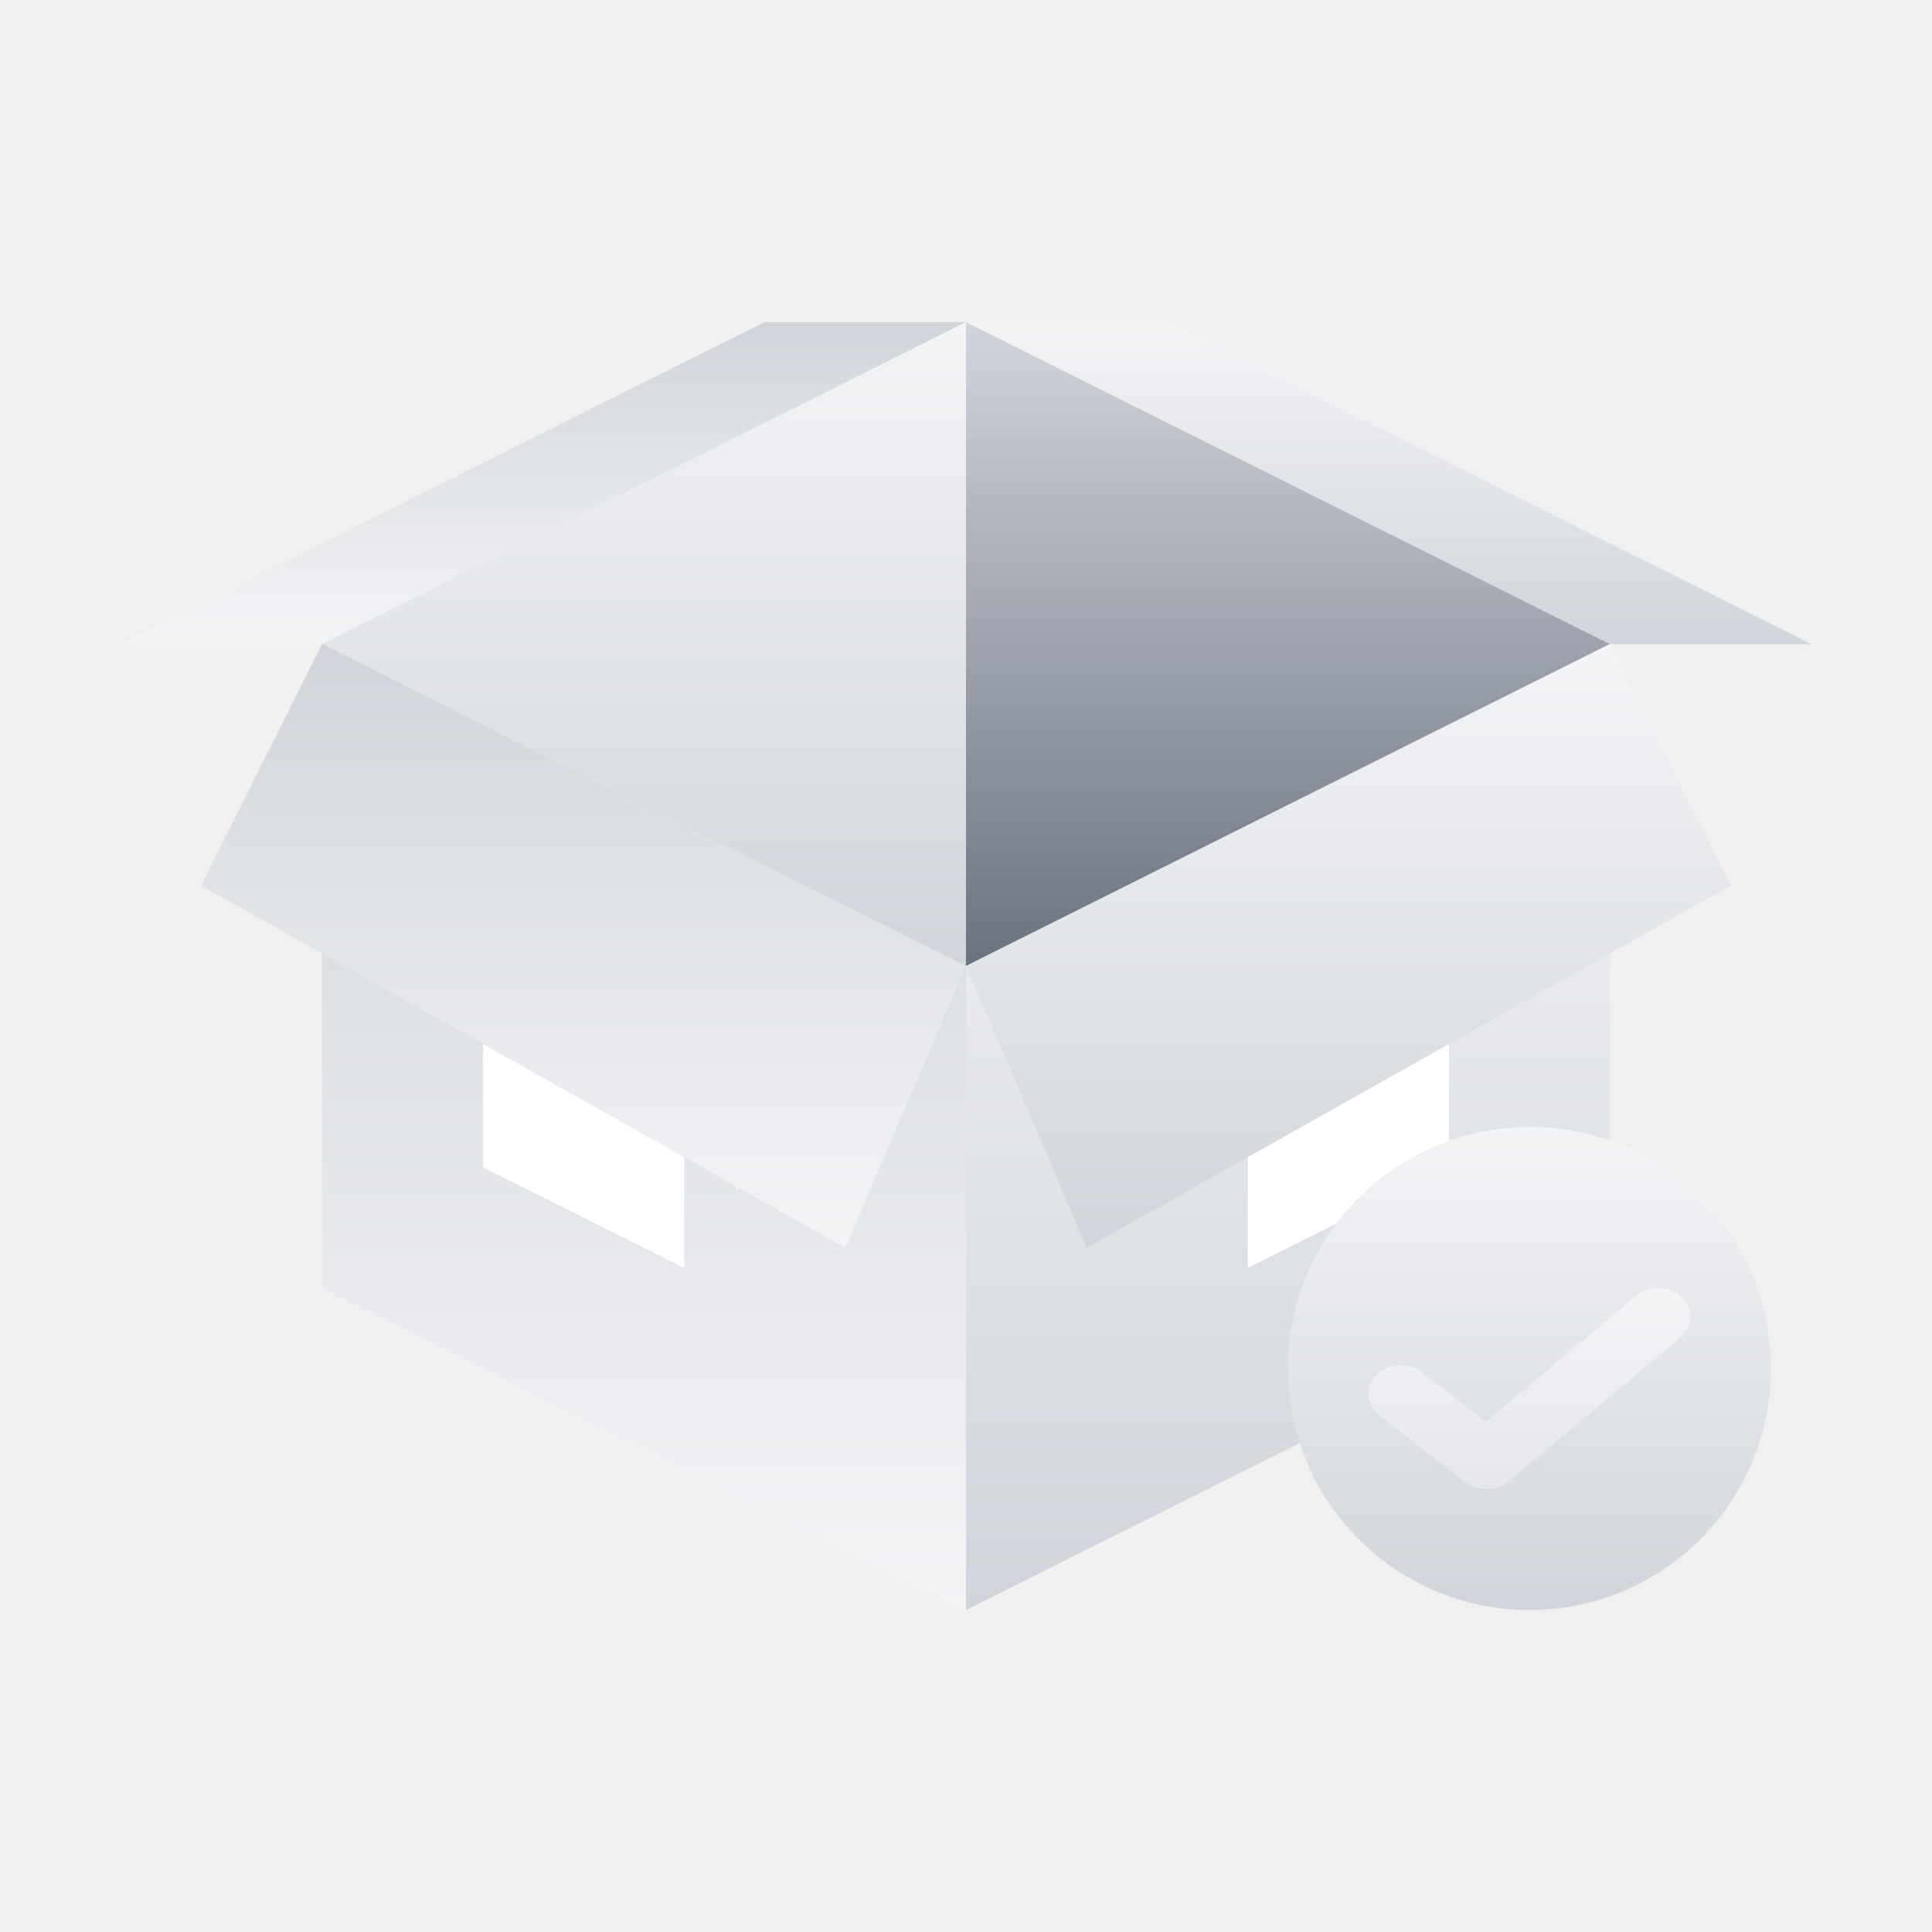
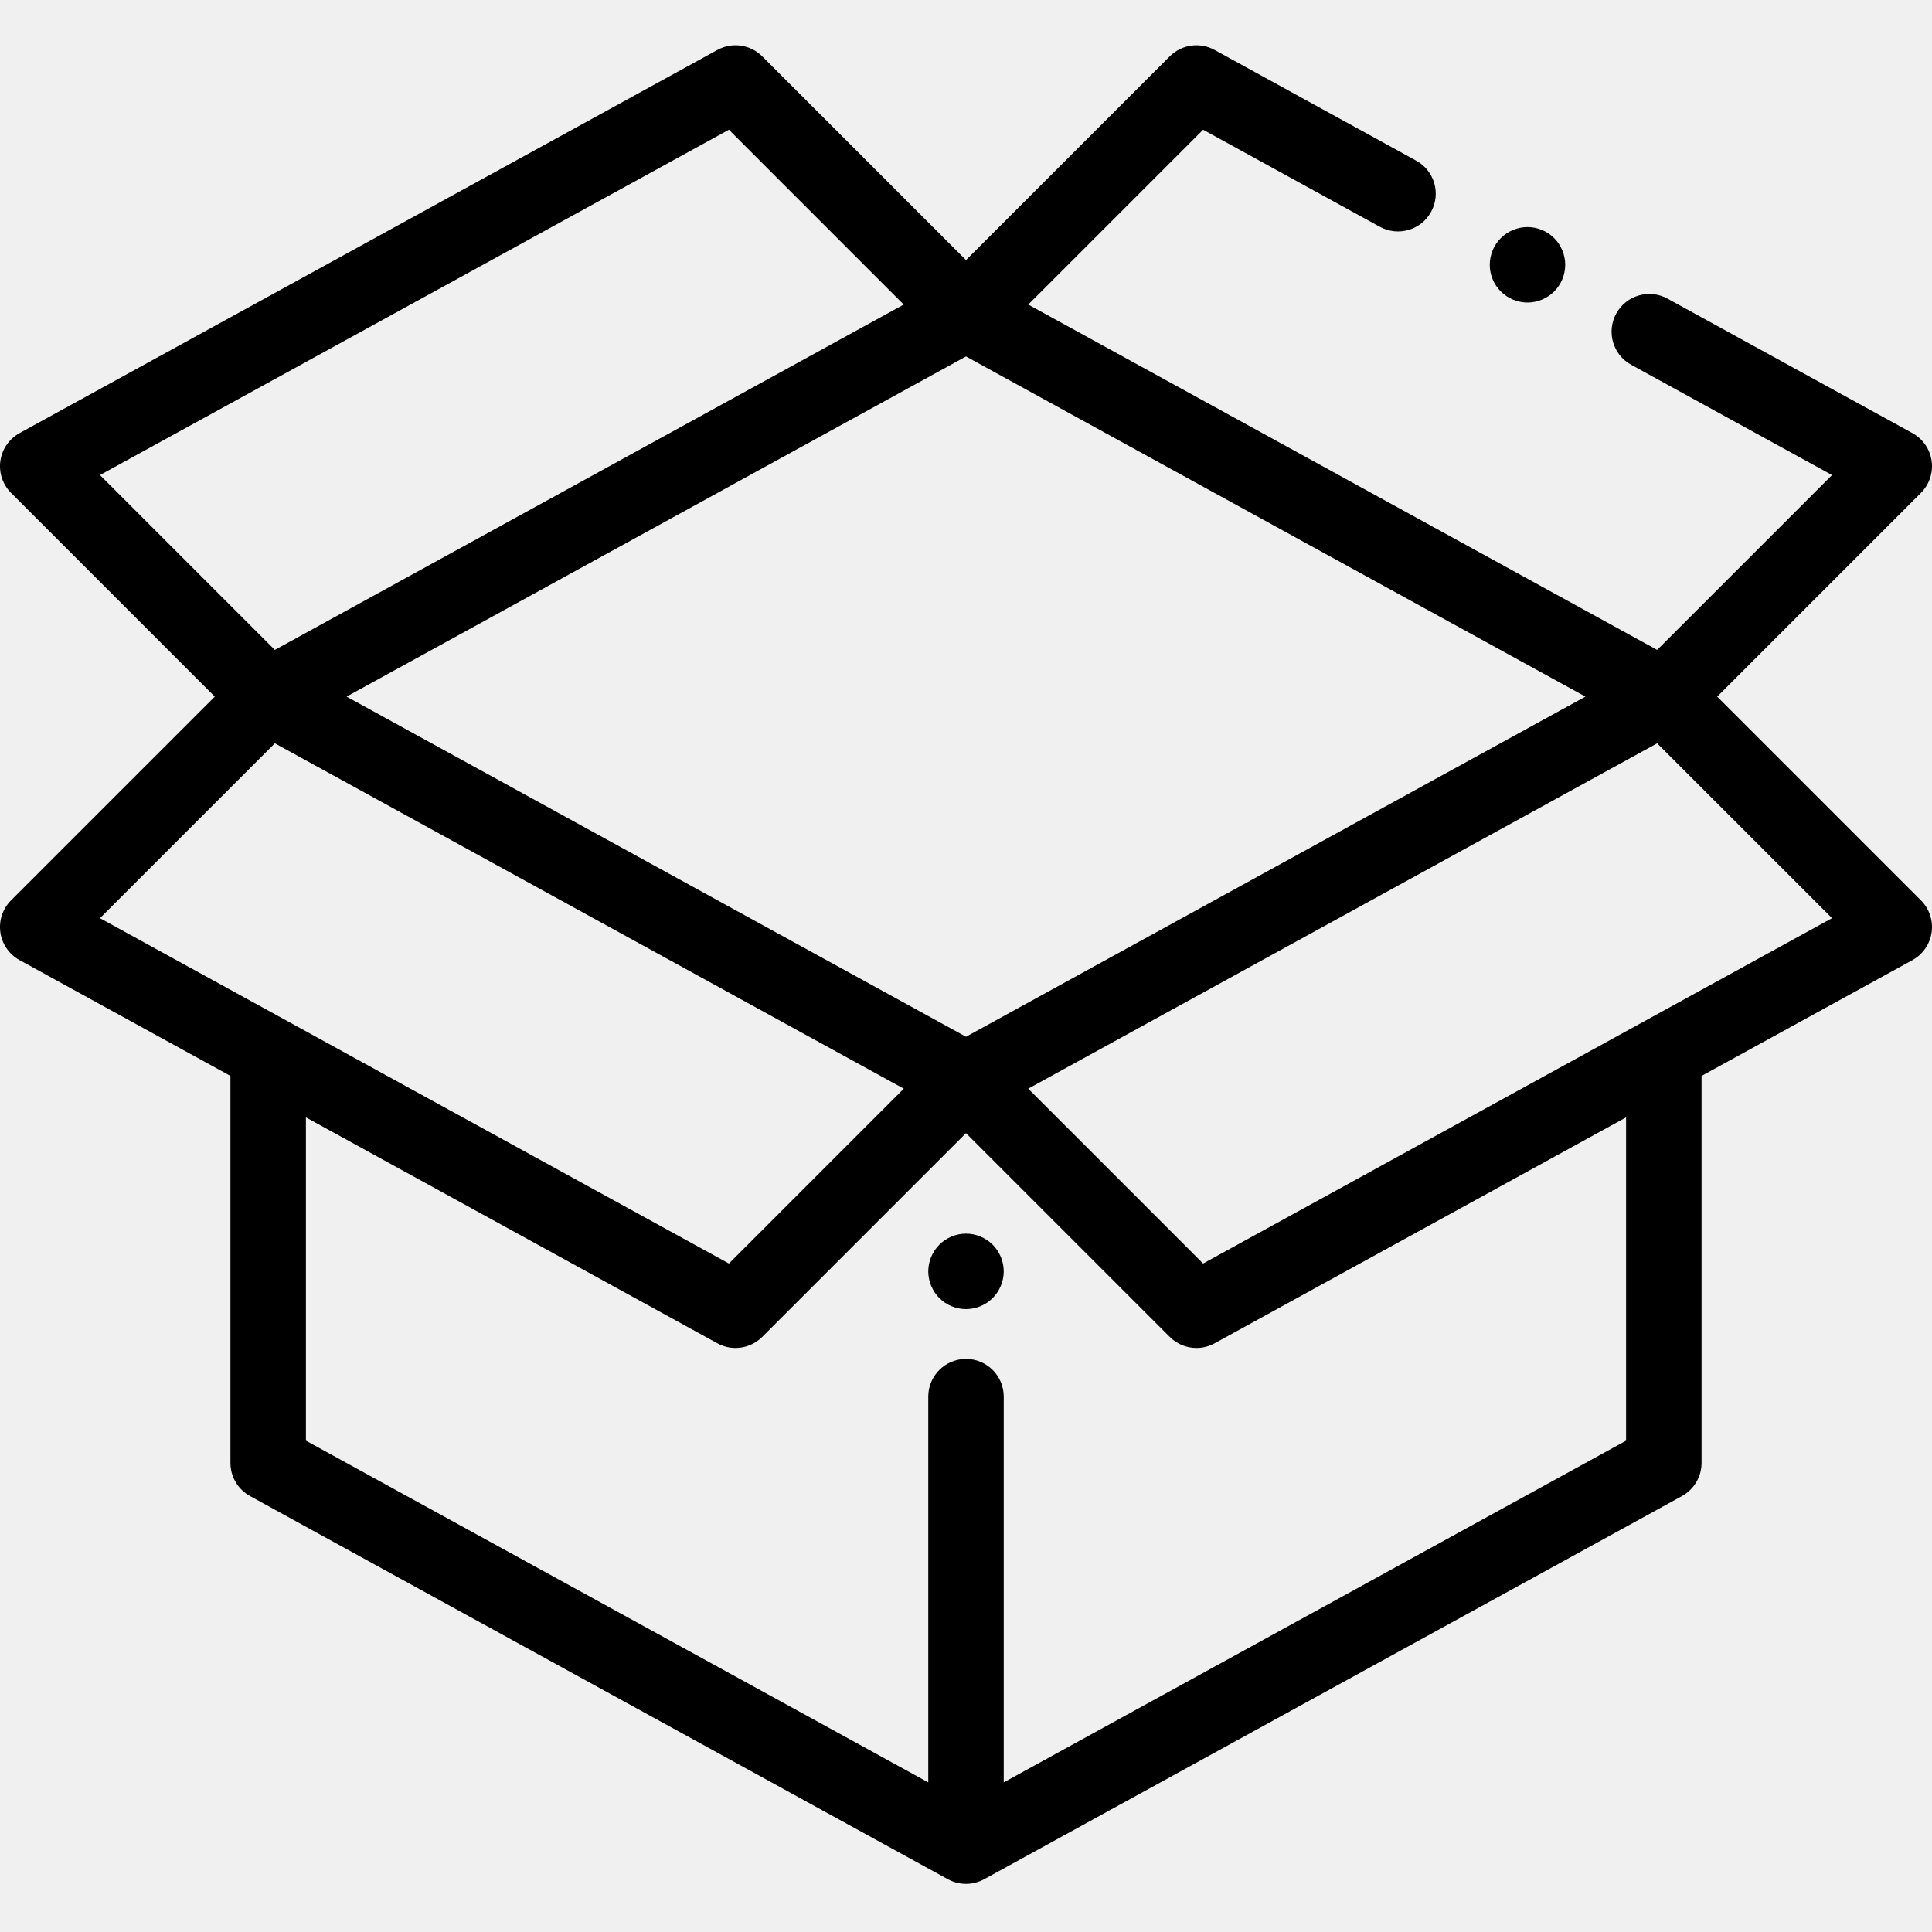
- <svg xmlns="http://www.w3.org/2000/svg" width="48" height="48" viewBox="0 0 48 48" fill="none">
-   <path d="M24 24V40L8 32V16L24 24Z" fill="url(#paint0_linear_9100_261359)" />
-   <path d="M40 16V32L24 40V24L40 16Z" fill="url(#paint1_linear_9100_261359)" />
-   <path d="M40 16L24 24L8 16L24 8L40 16Z" fill="url(#paint2_linear_9100_261359)" />
-   <path d="M18.337 29.671L18.571 21.295L13.21 18.604L13.043 27.009L15.815 24.13L18.337 29.671Z" fill="#EEEEEE" />
-   <path d="M36.041 24.868L29.01 28.311V24.448L36.041 21.02V24.868Z" fill="white" />
-   <path d="M24 24V8L8 16L24 24Z" fill="url(#paint3_linear_9100_261359)" />
-   <path d="M31 31.5L36 29V18L31 20.5V31.5Z" fill="white" />
-   <path d="M24 24V8L40 16L24 24Z" fill="url(#paint4_linear_9100_261359)" />
-   <path d="M27 31L24 24L40 16L43 22L27 31Z" fill="url(#paint5_linear_9100_261359)" />
-   <path d="M40 16L24 8H29L45 16L40 16Z" fill="url(#paint6_linear_9100_261359)" />
-   <path d="M17 31.5L12 29V18L17 20.5V31.5Z" fill="white" />
-   <path d="M21 31L24 24L8 16L5 22L21 31Z" fill="url(#paint7_linear_9100_261359)" />
-   <path d="M8 16L24 8H19L3 16L8 16Z" fill="url(#paint8_linear_9100_261359)" />
-   <path d="M32 34C32 30.686 34.686 28 38 28C41.314 28 44 30.686 44 34C44 37.314 41.314 40 38 40C34.686 40 32 37.314 32 34Z" fill="url(#paint9_linear_9100_261359)" />
-   <path fill-rule="evenodd" clip-rule="evenodd" d="M41.784 32.226C42.086 32.514 42.069 32.966 41.747 33.236L37.475 36.807C37.176 37.058 36.712 37.065 36.403 36.824L34.274 35.167C33.941 34.907 33.907 34.456 34.197 34.159C34.487 33.862 34.993 33.831 35.326 34.09L36.91 35.323L40.653 32.193C40.976 31.923 41.482 31.938 41.784 32.226Z" fill="url(#paint10_linear_9100_261359)" />
-   <defs>
-     <linearGradient id="paint0_linear_9100_261359" x1="16" y1="16" x2="16" y2="40" gradientUnits="userSpaceOnUse">
-       <stop stop-color="#D1D5DB" />
-       <stop offset="1" stop-color="#F3F4F6" />
-     </linearGradient>
-     <linearGradient id="paint1_linear_9100_261359" x1="32" y1="40" x2="32" y2="16" gradientUnits="userSpaceOnUse">
-       <stop stop-color="#D1D5DB" />
-       <stop offset="1" stop-color="#F3F4F6" />
-     </linearGradient>
-     <linearGradient id="paint2_linear_9100_261359" x1="24" y1="24" x2="24" y2="8" gradientUnits="userSpaceOnUse">
-       <stop stop-color="#D1D5DB" />
-       <stop offset="1" stop-color="#F3F4F6" />
-     </linearGradient>
-     <linearGradient id="paint3_linear_9100_261359" x1="16" y1="24" x2="16" y2="8" gradientUnits="userSpaceOnUse">
-       <stop stop-color="#D1D5DB" />
-       <stop offset="1" stop-color="#F3F4F6" />
-     </linearGradient>
-     <linearGradient id="paint4_linear_9100_261359" x1="32" y1="24" x2="32" y2="8" gradientUnits="userSpaceOnUse">
-       <stop stop-color="#6B7280" />
-       <stop offset="1" stop-color="#D1D5DB" />
-     </linearGradient>
-     <linearGradient id="paint5_linear_9100_261359" x1="33.5" y1="31" x2="33.5" y2="16" gradientUnits="userSpaceOnUse">
-       <stop stop-color="#D1D5DB" />
-       <stop offset="1" stop-color="#F3F4F6" />
-     </linearGradient>
-     <linearGradient id="paint6_linear_9100_261359" x1="34.5" y1="16" x2="34.5" y2="8" gradientUnits="userSpaceOnUse">
-       <stop stop-color="#D1D5DB" />
-       <stop offset="1" stop-color="#F3F4F6" />
-     </linearGradient>
-     <linearGradient id="paint7_linear_9100_261359" x1="14.5" y1="16" x2="14.5" y2="31" gradientUnits="userSpaceOnUse">
-       <stop stop-color="#D1D5DB" />
-       <stop offset="1" stop-color="#F3F4F6" />
-     </linearGradient>
-     <linearGradient id="paint8_linear_9100_261359" x1="13.5" y1="8" x2="13.5" y2="16" gradientUnits="userSpaceOnUse">
-       <stop stop-color="#D1D5DB" />
-       <stop offset="1" stop-color="#F3F4F6" />
-     </linearGradient>
-     <linearGradient id="paint9_linear_9100_261359" x1="38" y1="40" x2="38" y2="28" gradientUnits="userSpaceOnUse">
-       <stop stop-color="#D1D5DB" />
-       <stop offset="1" stop-color="#F3F4F6" />
-     </linearGradient>
-     <linearGradient id="paint10_linear_9100_261359" x1="38" y1="37" x2="38" y2="32" gradientUnits="userSpaceOnUse">
-       <stop stop-color="#E5E7EB" />
-       <stop offset="1" stop-color="#F3F4F6" />
-     </linearGradient>
-   </defs>
+ <svg xmlns="http://www.w3.org/2000/svg" viewBox="0 -12 512 512">
+   <path d="m455.074 172.613 53.996-53.996c2.227-2.223 3.273-5.367 2.828-8.48-.441-3.113-2.328-5.84-5.086-7.355l-64.914-35.645c-4.84-2.656-10.918-.887-13.578 3.953-2.656 4.844-.891 10.922 3.953 13.578l53.234 29.23-46.34 46.336-166.668-91.52 46.336-46.336 46.84 25.723c4.84 2.656 10.922.891 13.578-3.953 2.66-4.84.891-10.922-3.953-13.578l-53.418-29.336c-3.898-2.141-8.742-1.449-11.883 1.695l-54 54-54-54c-3.145-3.145-7.988-3.832-11.883-1.695l-184.93 101.547c-2.758 1.516-4.645 4.238-5.086 7.355-.445 3.113.602 6.258 2.828 8.48l53.996 53.996-53.996 53.992c-2.227 2.227-3.273 5.367-2.828 8.484.441 3.113 2.328 5.84 5.086 7.352l55.883 30.688v102.57c0 3.652 1.988 7.012 5.188 8.77l184.93 101.543c1.5.824 3.156 1.234 4.812 1.234s3.312-.41 4.812-1.234l184.93-101.543c3.199-1.758 5.188-5.117 5.188-8.77v-102.57l55.883-30.684c2.758-1.516 4.645-4.242 5.086-7.355.445-3.113-.602-6.258-2.828-8.48zm-199.074 90.133-164.152-90.137 164.152-90.141 164.152 90.141zm-62.832-240.367 46.332 46.336-166.668 91.52-46.336-46.336zm-120.328 162.609 166.668 91.52-46.34 46.34-166.672-91.52zm358.09 184.797-164.93 90.562v-102.223c0-5.523-4.477-10-10-10s-10 4.477-10 10v102.223l-164.93-90.562v-85.672l109.047 59.879c1.512.828 3.168 1.234 4.809 1.234 2.59 0 5.152-1.008 7.074-2.93l54-54 54 54c1.922 1.926 4.484 2.93 7.074 2.93 1.641 0 3.297-.406 4.809-1.234l109.047-59.879zm-112.094-46.938-46.34-46.344 166.668-91.516 46.344 46.336zm0 0" />
+   <path d="m404.801 68.176c2.629 0 5.199-1.07 7.07-2.934 1.859-1.859 2.93-4.438 2.93-7.066 0-2.633-1.07-5.211-2.93-7.07-1.859-1.863-4.441-2.93-7.07-2.93-2.641 0-5.211 1.066-7.07 2.93-1.871 1.859-2.93 4.438-2.93 7.07 0 2.629 1.059 5.207 2.93 7.066 1.859 1.863 4.441 2.934 7.07 2.934zm0 0" />
+   <path d="m256 314.926c-2.629 0-5.211 1.066-7.07 2.93-1.859 1.867-2.93 4.438-2.93 7.07 0 2.637 1.07 5.207 2.93 7.078 1.859 1.859 4.441 2.922 7.07 2.922s5.211-1.062 7.07-2.922c1.859-1.871 2.93-4.441 2.93-7.078 0-2.633-1.07-5.203-2.93-7.07-1.859-1.863-4.441-2.93-7.07-2.93zm0 0" />
</svg>
